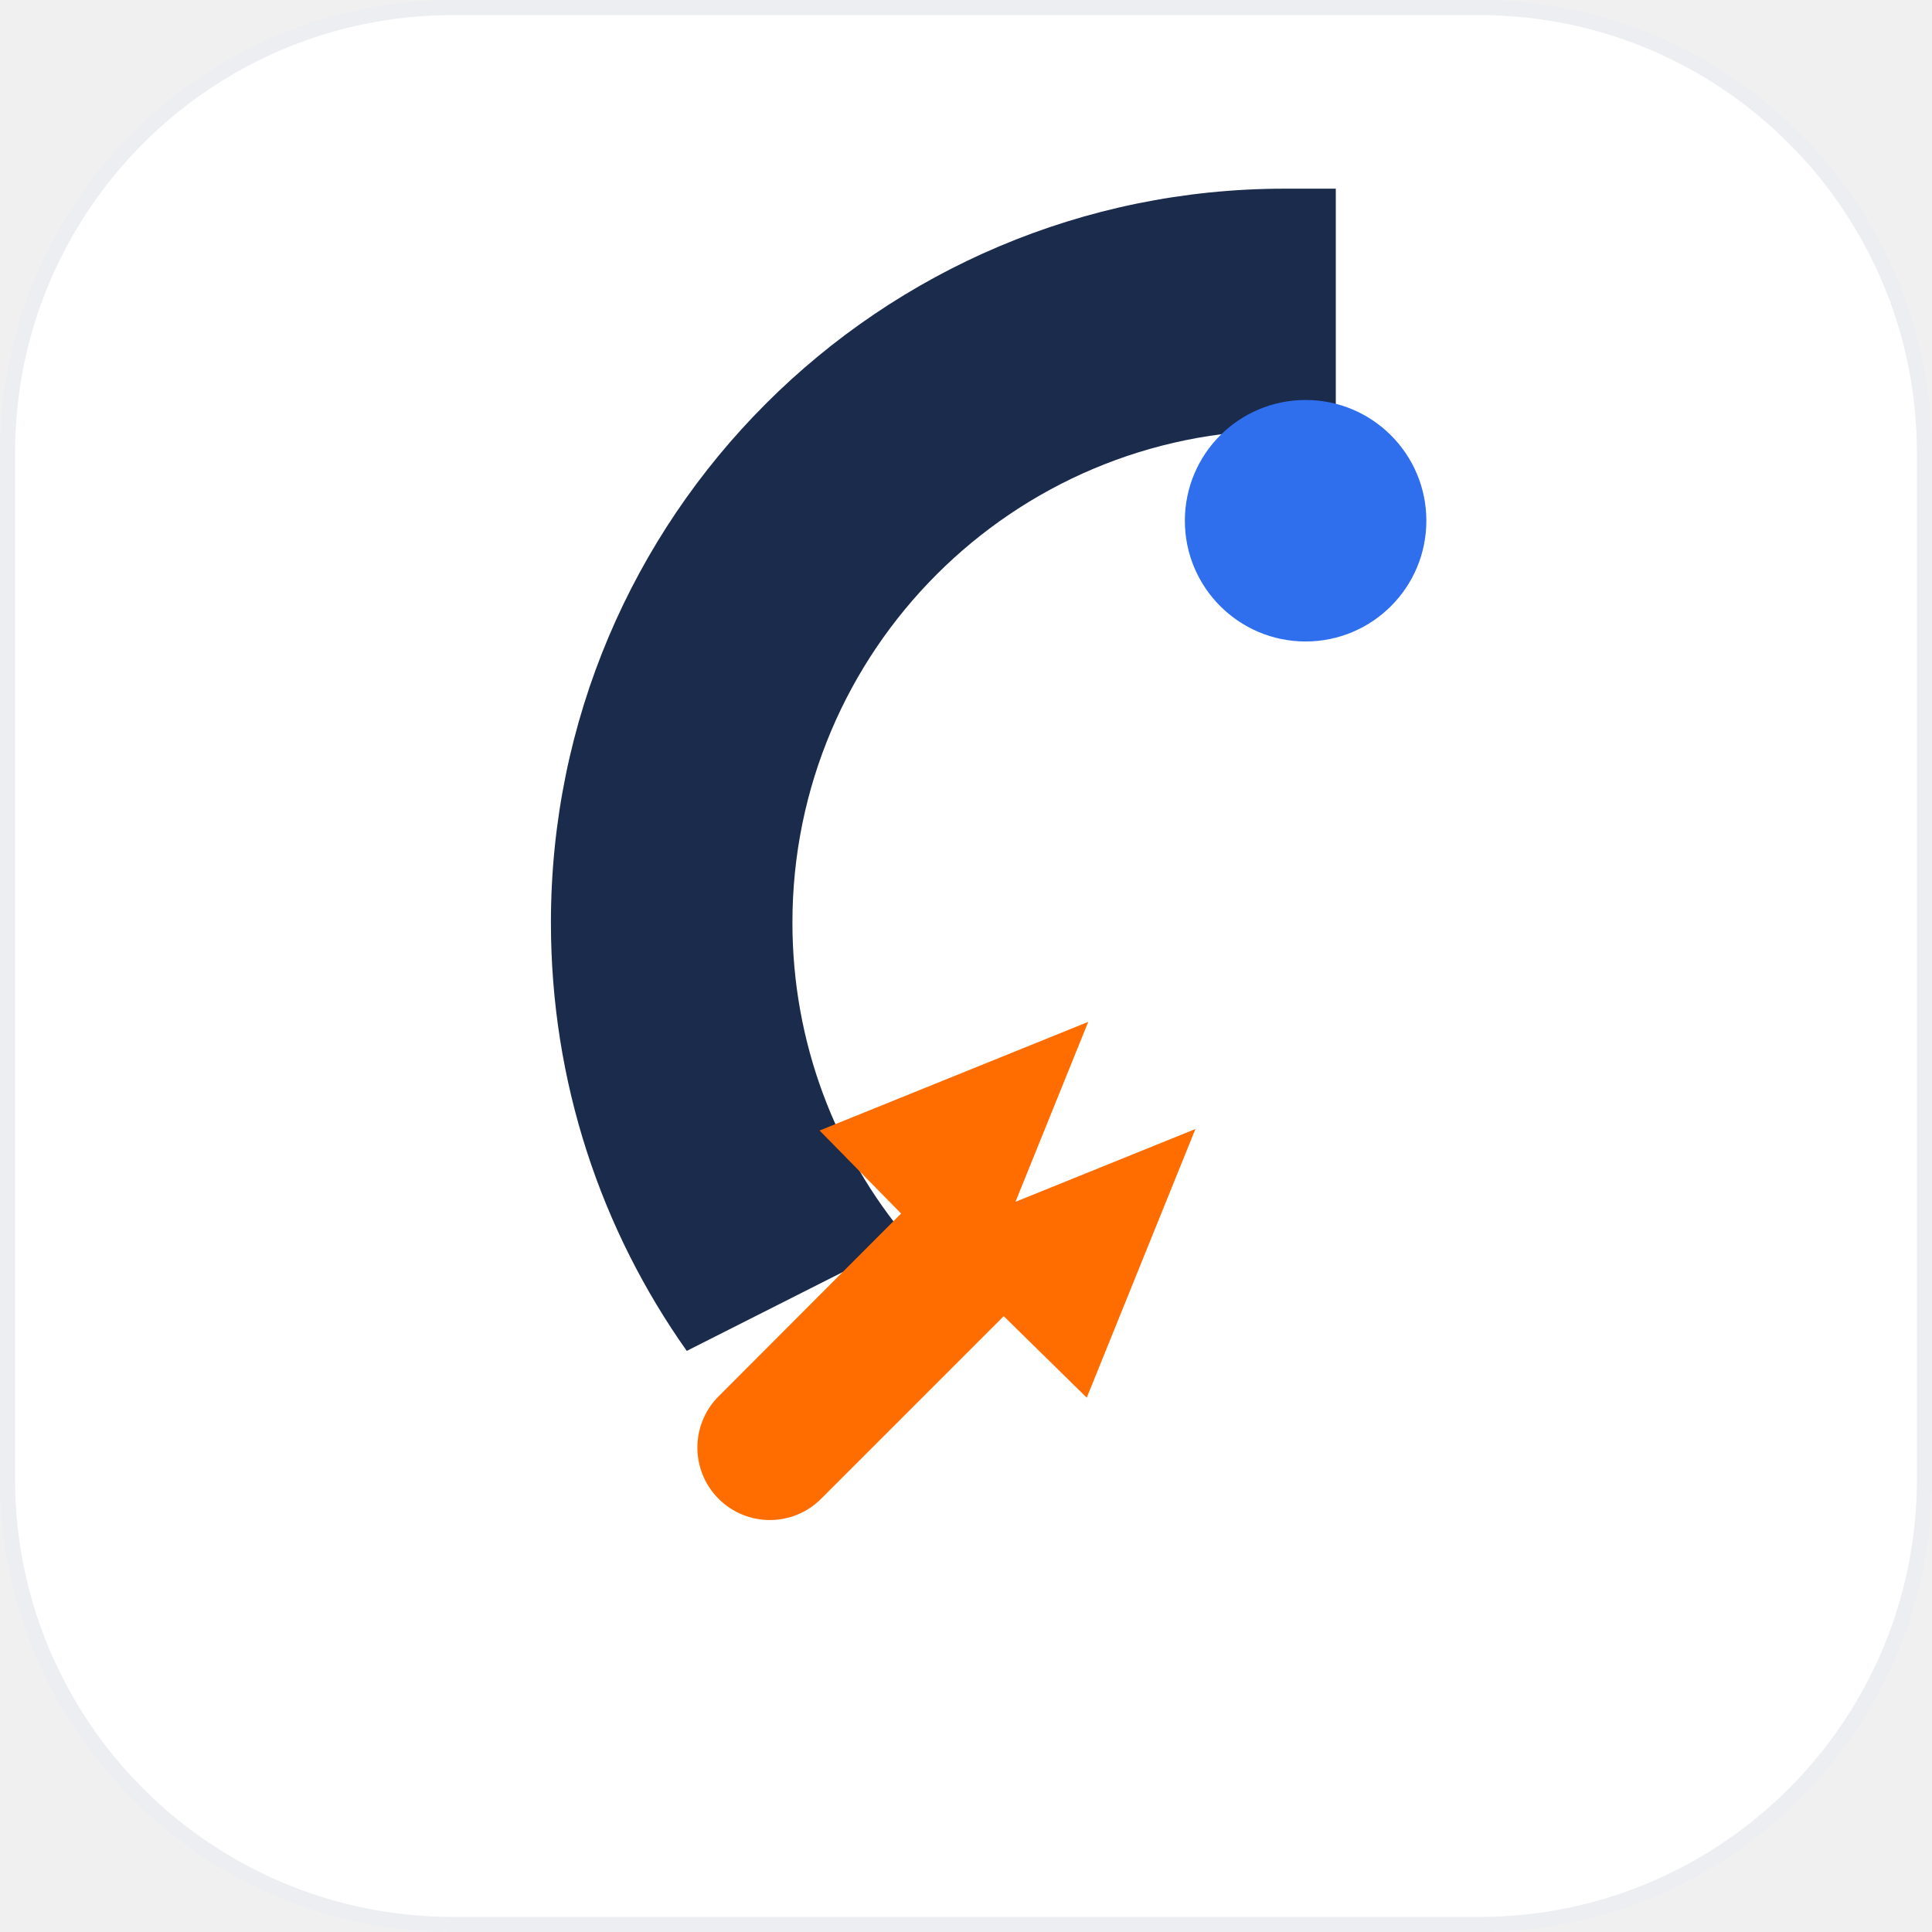
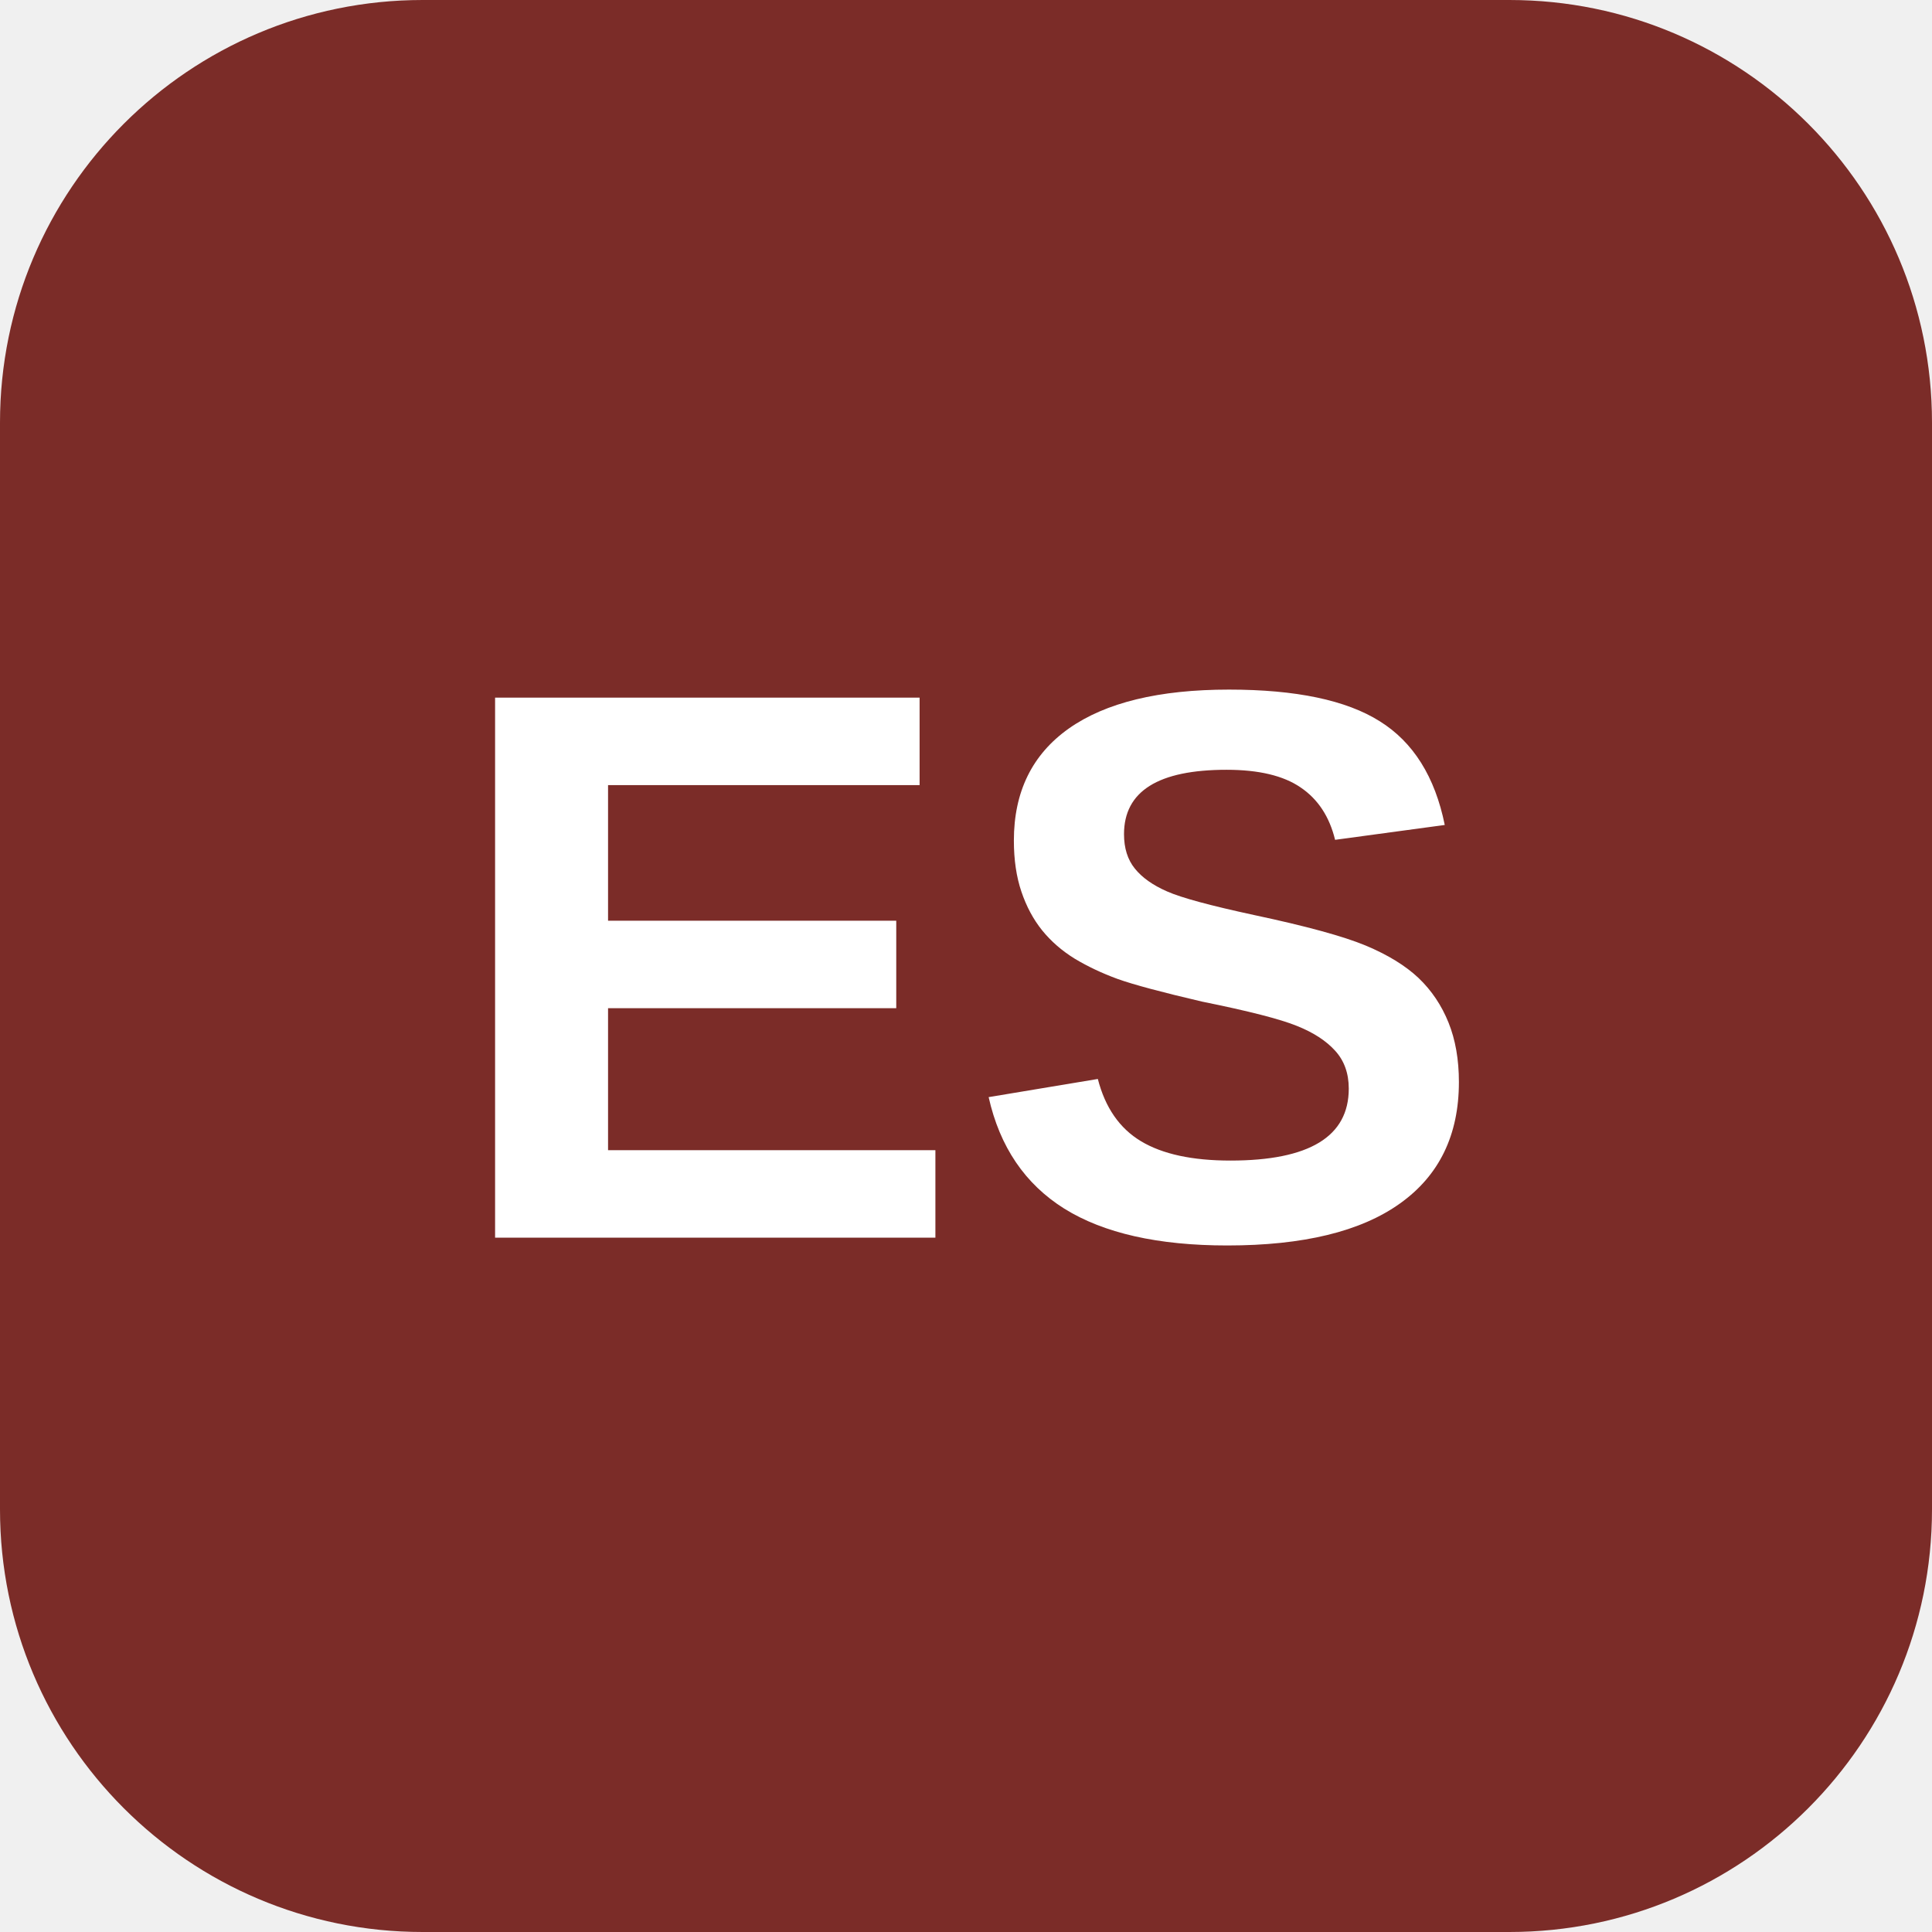
<svg xmlns="http://www.w3.org/2000/svg" viewBox="0 0 128 128" fill="none">
-   <rect width="128" height="128" rx="30" fill="#FFFFFF" />
-   <rect x="0.5" y="0.5" width="127" height="127" rx="29.5" stroke="rgba(26,43,76,0.08)" />
-   <path d="M45.5 89.5C39.829 81.489 36.5 71.695 36.5 61.125C36.5 34.273 58.273 12.5 85.125 12.5H88.5V28.5H85.125C67.11 28.5 52.5 43.11 52.5 61.125C52.5 69.114 55.373 76.432 60.141 82.101L45.5 89.5Z" fill="#1A2B4C" />
-   <path d="M61.4 82L79.2 74.8L72 92.6L66.5 87.2L54.4 99.3C52.525 101.175 49.485 101.175 47.61 99.3C45.735 97.425 45.735 94.385 47.61 92.51L59.7 80.4L54.3 74.9L72.1 67.7L64.9 85.5L61.4 82Z" fill="#FF6D00" />
-   <circle cx="86.5" cy="34.5" r="8" fill="#2F6FED" />
+   <rect width="128" height="128" rx="28" fill="#7B2C28" />
+   <text x="64" y="82" text-anchor="middle" font-family="Segoe UI, Arial, sans-serif" font-size="52" font-weight="800" fill="#FFFFFF">ES</text>
</svg>
